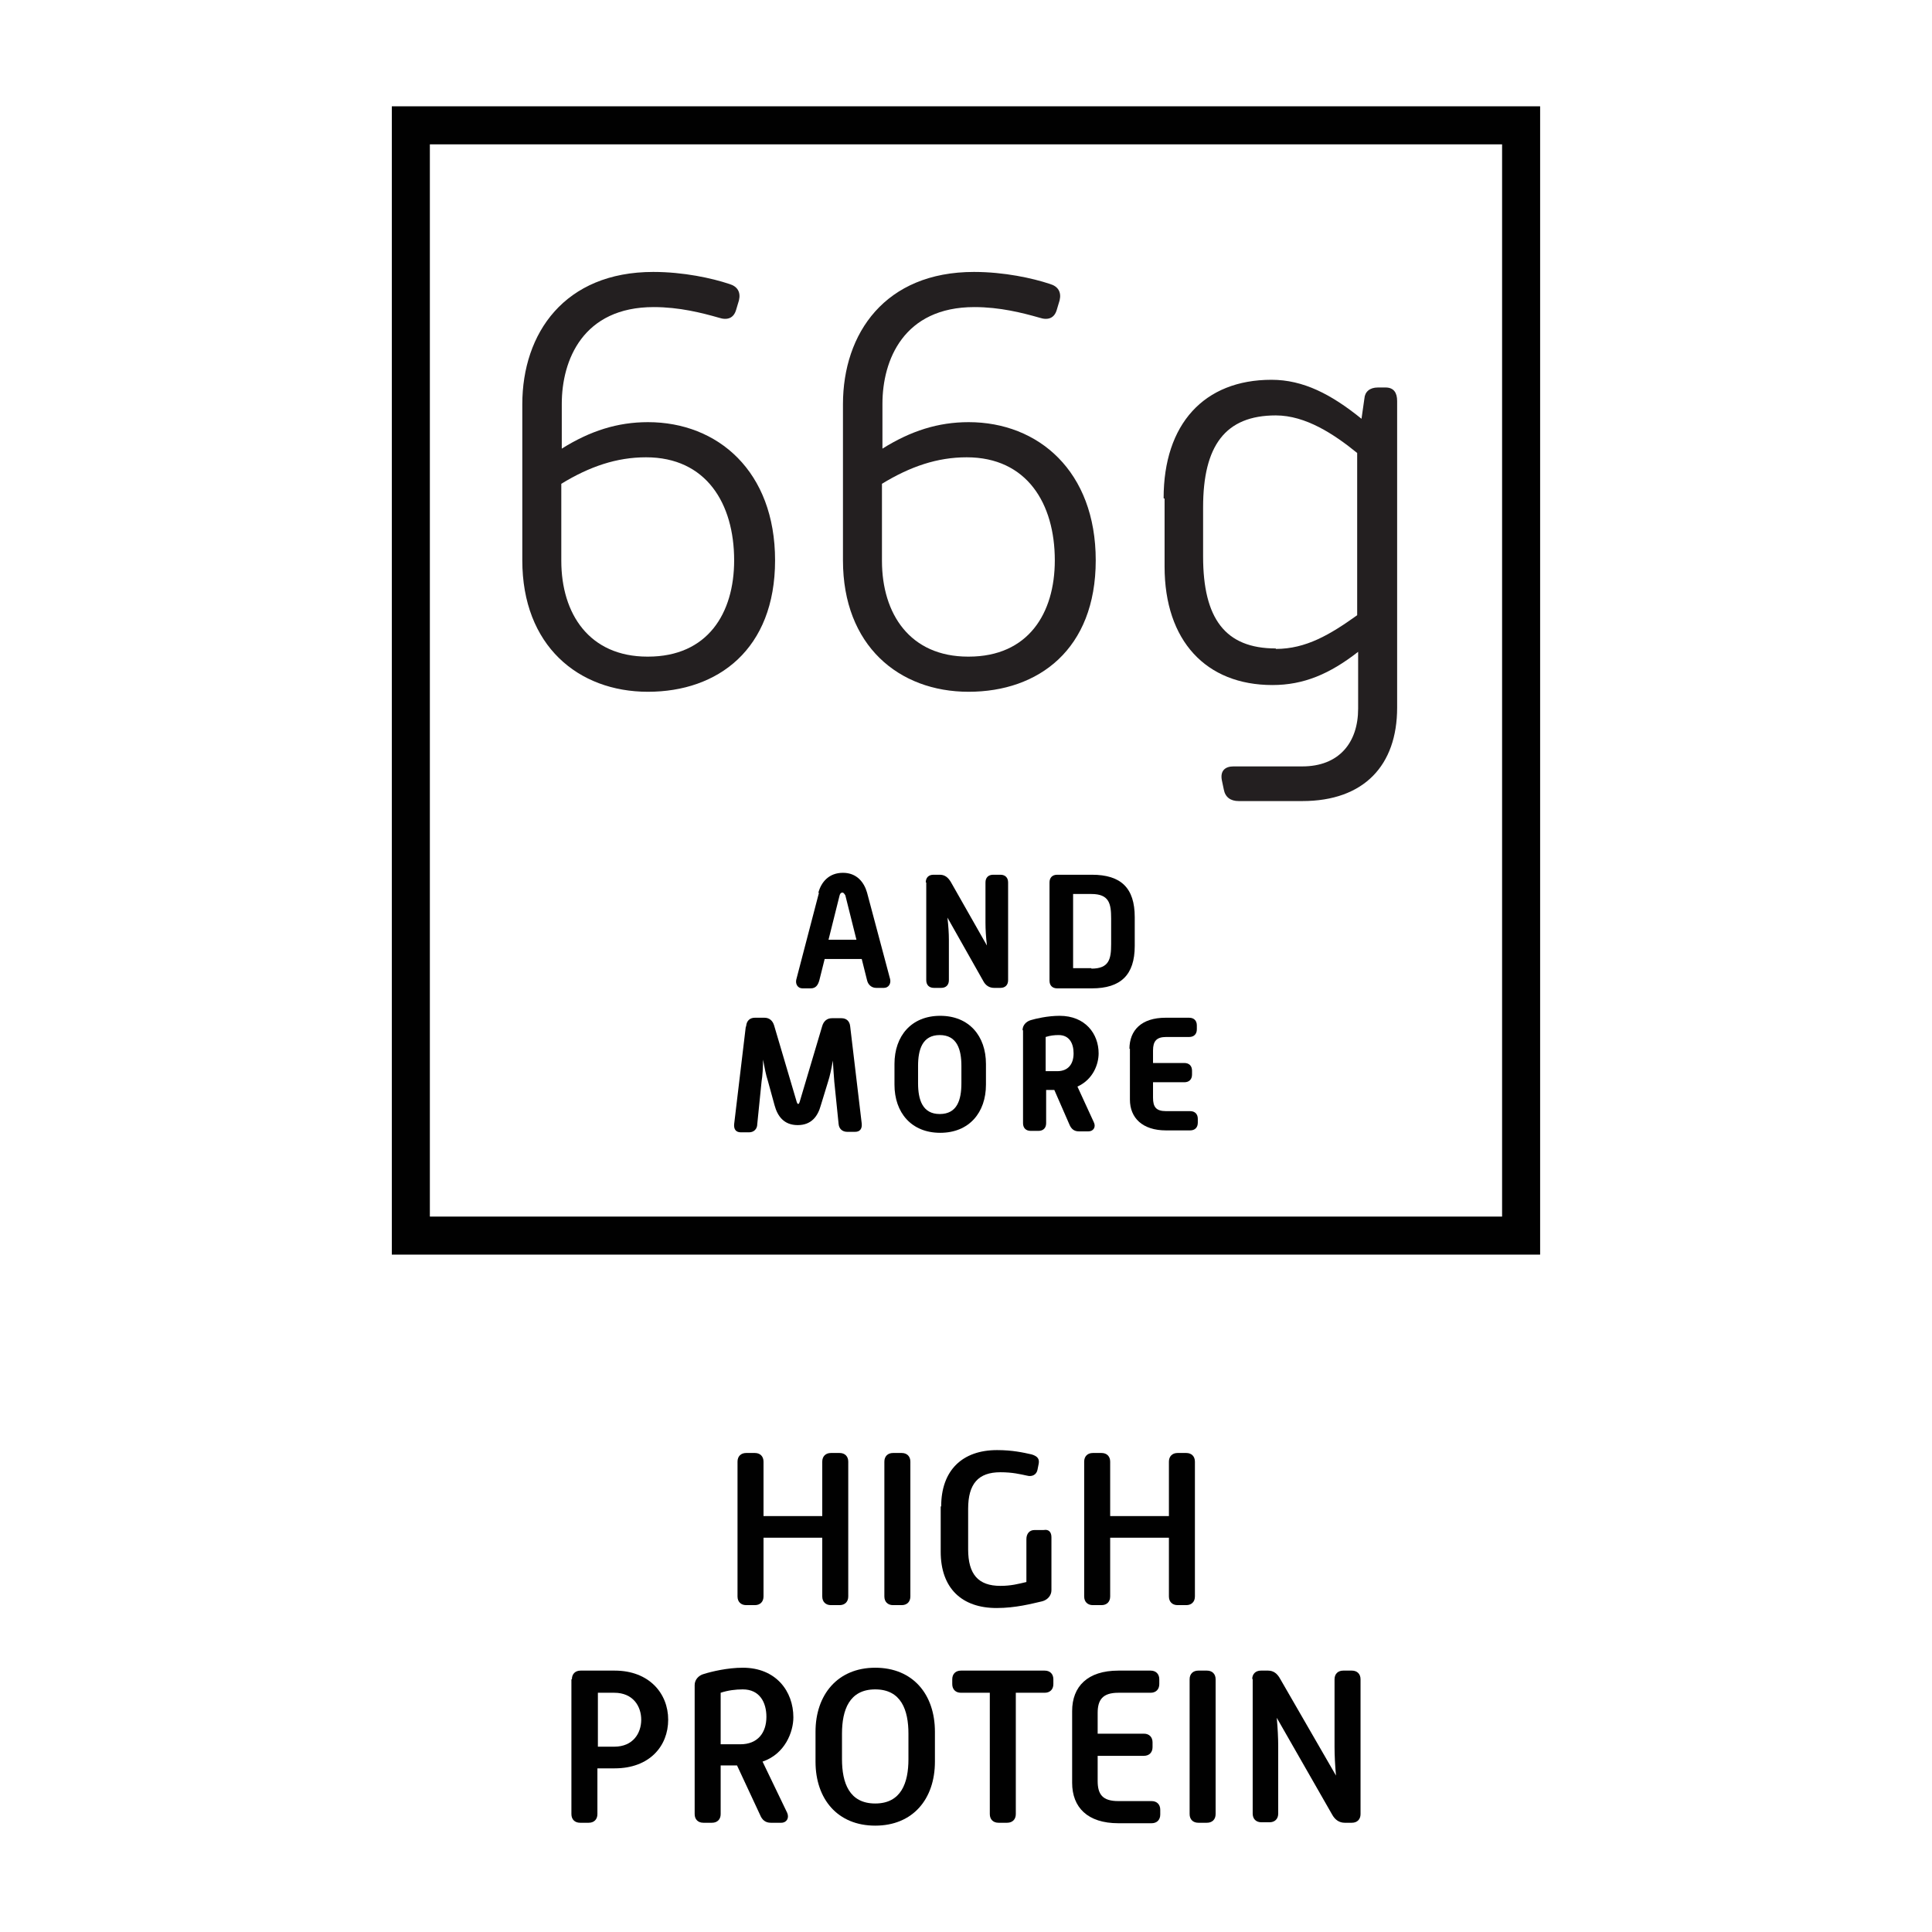
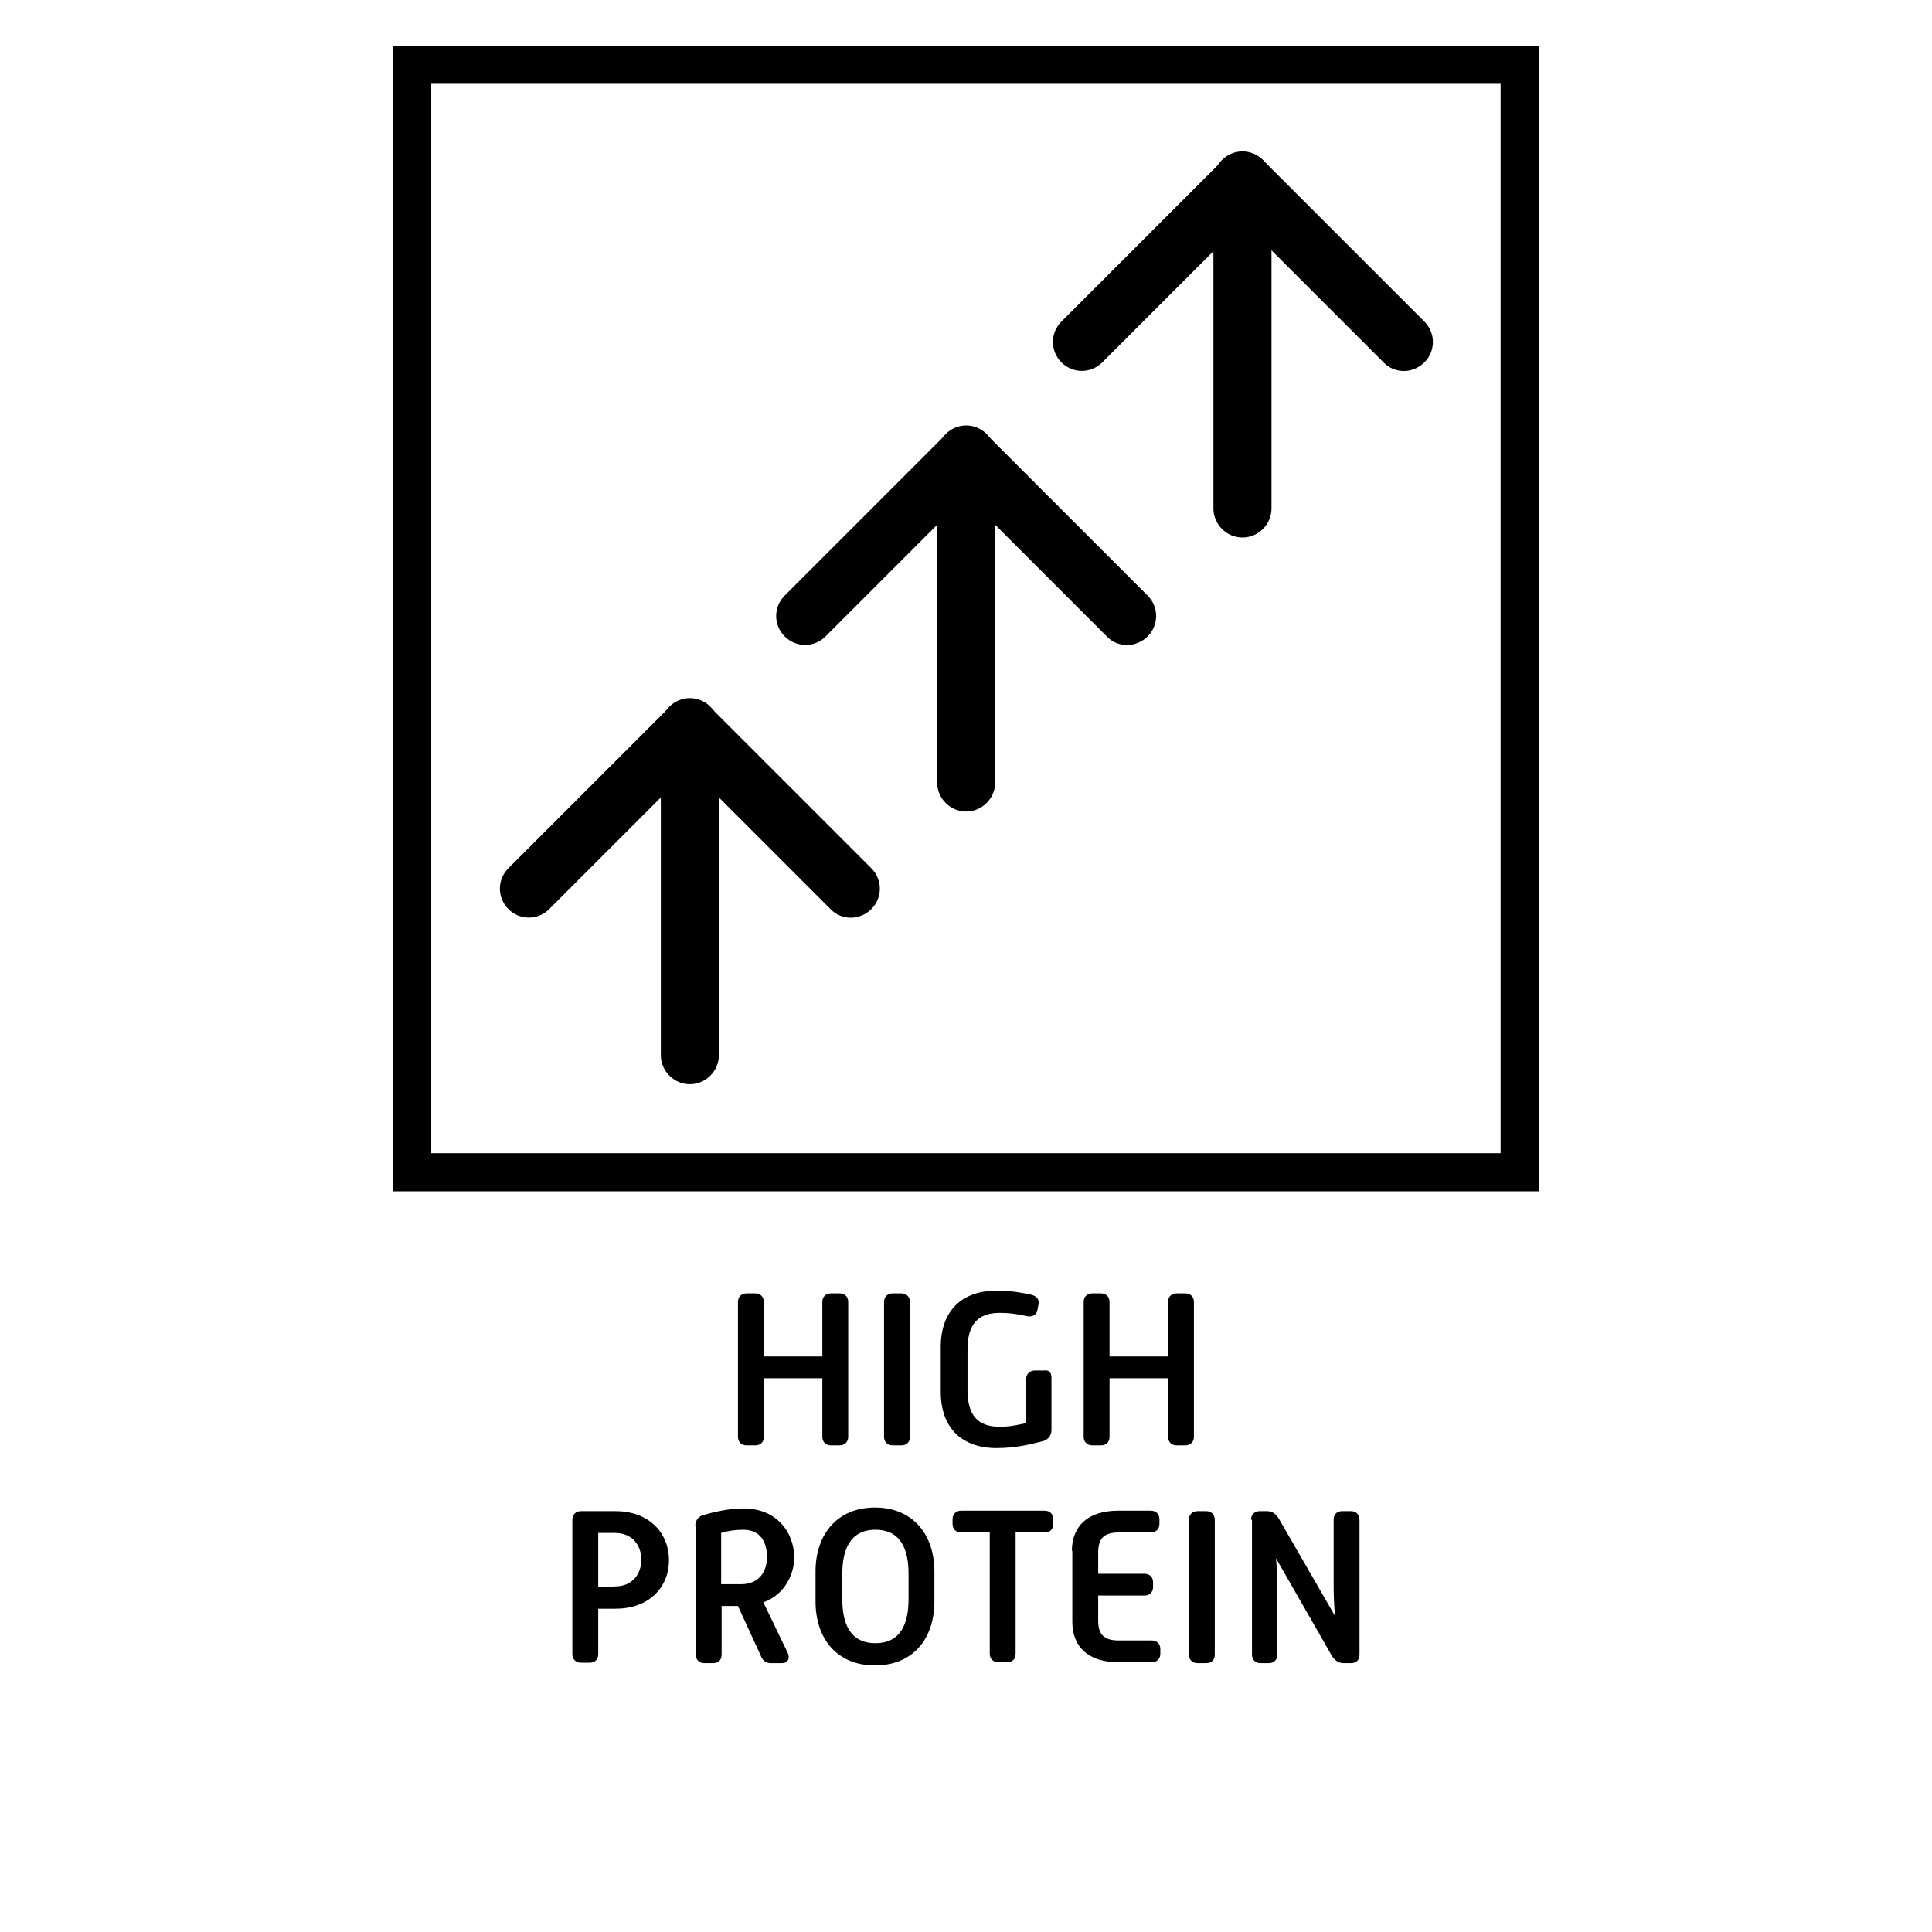
- <svg xmlns="http://www.w3.org/2000/svg" id="Layer_2" data-name="Layer 2" viewBox="-8.138 -2.208 40.127 40.127">
-   <defs>
-     <style>
-       .cls-1 {
-         fill: #010101;
-       }
- 
-       .cls-2 {
-         fill: #231f20;
-       }
-     </style>
-   </defs>
-   <g id="perforation">
-     <g>
-       <path class="cls-1" d="M23.85,23.85H0V0h23.85v23.85ZM.79,23.06h22.27V.79H.79v22.27Z" />
+ <svg xmlns="http://www.w3.org/2000/svg" id="Layer_2" data-name="Layer 2" viewBox="-8.665 -1.007 42.583 42.583">
+   <g id="Layer_2-2" data-name="Layer 2">
+     <g id="perforation">
      <g>
-         <path class="cls-1" d="M7.18,28.15c0-.11.07-.18.18-.18h.18c.11,0,.18.07.18.18v1.13h1.22v-1.13c0-.11.07-.18.18-.18h.18c.11,0,.18.07.18.18v2.8c0,.11-.07.18-.18.18h-.18c-.11,0-.18-.07-.18-.18v-1.22h-1.22v1.22c0,.11-.07.18-.18.18h-.18c-.11,0-.18-.07-.18-.18v-2.8Z" />
-         <path class="cls-1" d="M10.23,28.15c0-.11.07-.18.18-.18h.18c.11,0,.18.07.18.18v2.8c0,.11-.07.18-.18.18h-.18c-.11,0-.18-.07-.18-.18v-2.8Z" />
-         <path class="cls-1" d="M11.41,29.08c0-.75.44-1.17,1.16-1.17.32,0,.54.05.72.09.13.04.17.1.14.22l-.02.1c-.02.1-.11.15-.22.12-.14-.03-.3-.07-.55-.07-.46,0-.67.24-.67.76v.84c0,.52.21.76.67.76.22,0,.37-.04.54-.08v-.89c0-.11.06-.19.17-.19h.19c.11-.02.16.05.16.15v1.1c0,.11-.08.2-.19.23-.22.05-.55.14-.95.14-.72,0-1.16-.41-1.16-1.17v-.94Z" />
-         <path class="cls-1" d="M14.38,28.15c0-.11.07-.18.18-.18h.18c.11,0,.18.07.18.18v1.13h1.22v-1.13c0-.11.07-.18.18-.18h.18c.11,0,.18.07.18.18v2.8c0,.11-.07.18-.18.18h-.18c-.11,0-.18-.07-.18-.18v-1.22h-1.22v1.22c0,.11-.07.18-.18.18h-.18c-.11,0-.18-.07-.18-.18v-2.8Z" />
-         <path class="cls-1" d="M3.74,32.67c0-.11.07-.18.18-.18h.71c.71,0,1.11.47,1.11,1.02s-.39,1.01-1.11,1.01h-.36v.95c0,.11-.07.18-.18.18h-.18c-.11,0-.18-.07-.18-.18v-2.8ZM4.62,34.07c.39,0,.56-.28.56-.56s-.17-.56-.56-.56h-.34v1.12h.34Z" />
-         <path class="cls-1" d="M6.29,32.79c0-.11.08-.2.19-.23.16-.05.49-.13.81-.13.69,0,1.05.49,1.05,1.03,0,.3-.17.76-.64.92l.51,1.06c.05.11-.01.21-.12.21h-.22c-.11,0-.18-.06-.22-.16l-.48-1.03h-.34v1.01c0,.11-.07.18-.18.18h-.18c-.11,0-.18-.07-.18-.18v-2.67ZM7.24,34.02c.36,0,.54-.24.54-.57,0-.3-.14-.57-.49-.57-.15,0-.31.02-.46.07v1.07h.41Z" />
-         <path class="cls-1" d="M8.8,33.76c0-.77.46-1.33,1.24-1.33s1.24.55,1.24,1.33v.62c0,.78-.46,1.33-1.24,1.33s-1.24-.55-1.24-1.33v-.62ZM10.04,35.25c.54,0,.69-.43.69-.92v-.53c0-.49-.15-.92-.69-.92s-.69.43-.69.92v.53c0,.49.15.92.69.92Z" />
-         <path class="cls-1" d="M12.42,32.95h-.6c-.11,0-.18-.07-.18-.18v-.1c0-.11.07-.18.18-.18h1.74c.11,0,.18.07.18.18v.1c0,.11-.07.18-.18.18h-.6v2.52c0,.11-.07.18-.18.18h-.18c-.11,0-.18-.07-.18-.18v-2.52Z" />
-         <path class="cls-1" d="M14.13,33.33c0-.51.32-.84.96-.84h.67c.11,0,.18.07.18.18v.1c0,.11-.07.18-.18.18h-.67c-.33,0-.43.15-.43.42v.43h.96c.11,0,.18.07.18.18v.1c0,.11-.07.18-.18.18h-.96v.52c0,.28.1.42.43.42h.69c.11,0,.18.07.18.18v.1c0,.11-.07.18-.18.18h-.69c-.64,0-.96-.33-.96-.84v-1.48Z" />
-         <path class="cls-1" d="M16.57,32.67c0-.11.07-.18.18-.18h.18c.11,0,.18.07.18.18v2.8c0,.11-.07.18-.18.18h-.18c-.11,0-.18-.07-.18-.18v-2.8Z" />
-         <path class="cls-1" d="M17.87,32.67c0-.11.07-.18.18-.18h.15c.11,0,.19.06.25.17l1.16,2.01c-.02-.21-.03-.43-.03-.6v-1.4c0-.11.07-.18.18-.18h.18c.11,0,.18.07.18.18v2.8c0,.11-.07.18-.18.18h-.15c-.11,0-.2-.06-.26-.17l-1.15-2.01c.02.22.03.43.03.59v1.4c0,.11-.07.18-.18.18h-.17c-.11,0-.18-.07-.18-.18v-2.8Z" />
-       </g>
-       <g>
-         <path class="cls-1" d="M8.86,16.33c.06-.22.22-.41.51-.41s.44.2.5.41l.48,1.8c.02.09-.03.18-.13.18h-.16c-.1,0-.17-.07-.19-.16l-.11-.44h-.77l-.11.44c-.03.11-.08.17-.18.17h-.17c-.1,0-.15-.09-.13-.18l.47-1.8ZM9.65,17.31l-.23-.92s-.03-.06-.06-.06c-.03,0-.05.02-.06.06l-.23.92h.57Z" />
-         <path class="cls-1" d="M11.09,16.12c0-.1.06-.16.16-.16h.13c.1,0,.17.05.23.15l.75,1.32c-.02-.17-.03-.34-.03-.47v-.84c0-.1.06-.16.16-.16h.15c.1,0,.16.06.16.16v2.03c0,.1-.06.16-.16.16h-.13c-.1,0-.18-.05-.23-.15l-.74-1.31c.02.17.03.33.03.46v.84c0,.1-.06.16-.16.16h-.15c-.1,0-.16-.06-.16-.16v-2.03Z" />
-         <path class="cls-1" d="M13.66,16.12c0-.1.06-.16.16-.16h.72c.61,0,.89.28.89.88v.6c0,.6-.29.88-.89.88h-.72c-.1,0-.16-.06-.16-.16v-2.03ZM14.53,17.91c.37,0,.41-.2.41-.51v-.53c0-.31-.04-.51-.41-.51h-.38v1.54h.38Z" />
-         <path class="cls-1" d="M7.36,19.1c.01-.11.08-.17.18-.17h.2c.1,0,.17.06.2.16l.47,1.59s.01.04.03.04.02-.02.03-.04l.47-1.58c.03-.1.1-.16.2-.16h.2c.1,0,.17.06.18.17l.24,2.02c.01.11-.04.17-.14.17h-.16c-.1,0-.17-.06-.18-.16l-.09-.88c-.01-.12-.02-.28-.03-.44-.03.17-.06.32-.1.44l-.15.49c-.06.22-.19.41-.48.41s-.42-.19-.48-.41l-.14-.51c-.04-.12-.07-.28-.1-.44,0,.17-.01.33-.03.45l-.09.89c0,.1-.07.17-.17.17h-.17c-.1,0-.15-.06-.14-.17l.24-2.01Z" />
-         <path class="cls-1" d="M10.44,19.89c0-.58.35-1,.95-1s.95.42.95,1v.43c0,.58-.35,1-.95,1s-.95-.42-.95-1v-.43ZM11.83,20.29v-.36c0-.34-.09-.64-.45-.64s-.45.3-.45.64v.36c0,.34.09.64.45.64s.45-.29.45-.64Z" />
-         <path class="cls-1" d="M13.1,19.19c0-.1.07-.18.17-.21.1-.03.35-.09.6-.09.53,0,.81.37.81.78,0,.22-.11.54-.44.69l.34.74c.05.1-.01.19-.11.19h-.2c-.1,0-.16-.05-.2-.15l-.31-.71h-.17v.69c0,.1-.06.16-.16.16h-.16c-.1,0-.16-.06-.16-.16v-1.93ZM13.82,20.04c.23,0,.34-.15.34-.37,0-.21-.09-.38-.31-.38-.09,0-.18.01-.27.04v.71h.24Z" />
-         <path class="cls-1" d="M15.32,19.58c0-.39.25-.65.75-.65h.49c.1,0,.16.06.16.16v.08c0,.1-.06.16-.16.16h-.48c-.2,0-.27.09-.27.28v.26h.65c.1,0,.16.06.16.16v.08c0,.1-.06.16-.16.16h-.65v.32c0,.19.06.28.27.28h.5c.1,0,.16.06.16.16v.08c0,.1-.06.16-.16.16h-.5c-.49,0-.75-.26-.75-.64v-1.06Z" />
-       </g>
-       <g>
-         <path class="cls-2" d="M2.71,6.19c0-1.48.88-2.75,2.72-2.75.63,0,1.22.13,1.58.25.17.05.24.17.2.34l-.06.2c-.05.17-.18.22-.36.16-.35-.1-.82-.22-1.35-.22-1.47,0-1.91,1.1-1.91,2.01v.93c.59-.37,1.16-.55,1.79-.55,1.45,0,2.64,1.02,2.64,2.87s-1.19,2.73-2.64,2.73-2.61-.96-2.61-2.73v-3.24ZM5.32,11.43c1.24,0,1.79-.9,1.79-2,0-1.18-.58-2.14-1.83-2.14-.61,0-1.17.19-1.76.55v1.6c0,1.1.58,1.99,1.79,1.99Z" />
-         <path class="cls-2" d="M9.37,6.19c0-1.48.88-2.75,2.72-2.75.63,0,1.22.13,1.58.25.17.05.24.17.2.34l-.06.2c-.05.17-.18.22-.36.16-.35-.1-.82-.22-1.35-.22-1.47,0-1.91,1.1-1.91,2.01v.93c.59-.37,1.16-.55,1.79-.55,1.45,0,2.64,1.02,2.64,2.87s-1.19,2.73-2.64,2.73-2.61-.96-2.61-2.73v-3.24ZM11.98,11.43c1.24,0,1.79-.9,1.79-2,0-1.18-.58-2.14-1.83-2.14-.61,0-1.17.19-1.76.55v1.6c0,1.1.58,1.99,1.79,1.99Z" />
-         <path class="cls-2" d="M16.03,8.14c0-1.54.84-2.46,2.24-2.46.66,0,1.24.3,1.87.81l.06-.42c.01-.14.11-.23.28-.23h.16c.17,0,.24.11.24.28v6.37c0,1.2-.69,1.94-1.97,1.94h-1.32c-.17,0-.28-.08-.31-.24l-.04-.19c-.04-.2.07-.29.24-.29h1.43c.76,0,1.16-.49,1.16-1.2v-1.18c-.59.46-1.13.69-1.78.69-1.38,0-2.24-.92-2.24-2.46v-1.41ZM18.36,11.27c.63,0,1.13-.3,1.69-.7v-3.37c-.48-.39-1.07-.78-1.69-.78-1.05,0-1.51.63-1.51,1.91v1.02c0,1.29.46,1.91,1.51,1.91Z" />
+         <path d="M25.25,25.25H0V0h25.25v25.25ZM.84,24.41h23.57V.84H.84v23.57Z" />
+         <g>
+           <path d="M7.6,27.69c0-.12.08-.19.19-.19h.19c.12,0,.19.08.19.19v1.2h1.29v-1.2c0-.12.08-.19.19-.19h.19c.12,0,.19.08.19.19v2.97c0,.12-.08.19-.19.19h-.19c-.12,0-.19-.08-.19-.19v-1.29h-1.29v1.29c0,.12-.07.19-.19.19h-.19c-.12,0-.19-.08-.19-.19v-2.97Z" />
+           <path d="M10.82,27.69c0-.12.08-.19.19-.19h.19c.12,0,.19.08.19.19v2.97c0,.12-.07.19-.19.19h-.19c-.12,0-.19-.08-.19-.19v-2.97Z" />
+           <path d="M12.07,28.68c0-.8.47-1.24,1.23-1.24.34,0,.58.05.77.09.13.04.18.11.15.24l-.02.1c-.02.11-.12.16-.24.13-.15-.03-.32-.07-.59-.07-.49,0-.71.26-.71.81v.89c0,.55.22.81.71.81.23,0,.39-.04.58-.08v-.95c0-.12.06-.2.18-.21h.21c.12-.02.17.05.17.16v1.16c0,.12-.09.22-.2.24-.23.06-.58.15-1.01.15-.76,0-1.23-.44-1.23-1.24,0,0,0-.99,0-.99Z" />
+           <path d="M15.22,27.69c0-.12.08-.19.19-.19h.19c.12,0,.19.08.19.19v1.2h1.29v-1.2c0-.12.08-.19.19-.19h.19c.12,0,.19.08.19.19v2.97c0,.12-.08.19-.19.19h-.19c-.12,0-.19-.08-.19-.19v-1.29h-1.29v1.29c0,.12-.07.19-.19.19h-.19c-.12,0-.19-.08-.19-.19v-2.97Z" />
+           <path d="M3.95,32.49c0-.12.08-.19.19-.19h.76c.76,0,1.18.5,1.18,1.08s-.42,1.07-1.18,1.07h-.38v1c0,.12-.07.19-.19.19h-.19c-.12,0-.19-.08-.19-.19v-2.97h0ZM4.88,33.96c.41,0,.59-.29.59-.59s-.18-.59-.59-.59h-.36v1.19h.36Z" />
+           <path d="M6.66,32.62c0-.12.08-.22.2-.24.17-.05.52-.14.86-.14.73,0,1.12.52,1.12,1.09,0,.32-.18.8-.68.98l.54,1.12c.05.12,0,.22-.13.22h-.24c-.12,0-.19-.06-.23-.17l-.5-1.09h-.36v1.07c0,.12-.07.19-.19.19h-.19c-.12,0-.19-.08-.19-.19v-2.84h0ZM7.67,33.91c.38,0,.57-.26.57-.6,0-.32-.14-.6-.52-.6-.16,0-.33.02-.49.07v1.13s.44,0,.44,0Z" />
+           <path d="M9.31,33.63c0-.82.48-1.41,1.31-1.41s1.31.59,1.31,1.41v.66c0,.83-.48,1.41-1.31,1.41s-1.31-.58-1.31-1.41v-.66ZM10.63,35.21c.57,0,.73-.45.73-.97v-.56c0-.52-.16-.97-.73-.97s-.73.46-.73.97v.56c0,.52.16.97.73.97Z" />
+           <path d="M13.15,32.77h-.63c-.12,0-.19-.08-.19-.19v-.1c0-.12.08-.19.19-.19h1.84c.12,0,.19.08.19.19v.1c0,.12-.07.19-.19.19h-.64v2.67c0,.12-.07.19-.19.19h-.19c-.12,0-.19-.08-.19-.19,0,0,0-2.67,0-2.67Z" />
+           <path d="M14.96,33.18c0-.54.34-.89,1.02-.89h.72c.12,0,.19.08.19.19v.1c0,.12-.08.19-.19.19h-.71c-.35,0-.45.16-.45.45v.46h1.02c.12,0,.19.08.19.19v.1c0,.12-.08.19-.19.19h-1.02v.55c0,.29.11.44.45.44h.73c.12,0,.19.08.19.19v.1c0,.12-.08.19-.19.19h-.73c-.68,0-1.02-.35-1.02-.89v-1.57h0Z" />
+           <path d="M17.54,32.49c0-.12.08-.19.19-.19h.19c.12,0,.19.08.19.19v2.97c0,.12-.07.19-.19.19h-.19c-.12,0-.19-.08-.19-.19v-2.97Z" />
+           <path d="M18.91,32.49c0-.12.08-.19.19-.19h.16c.12,0,.2.06.27.18l1.23,2.13c-.02-.23-.03-.46-.03-.63v-1.49c0-.12.07-.19.19-.19h.19c.12,0,.19.08.19.19v2.97c0,.12-.07.19-.19.19h-.16c-.12,0-.21-.07-.27-.18l-1.22-2.13c.02.23.03.46.03.63v1.49c0,.12-.08.19-.19.19h-.18c-.12,0-.19-.08-.19-.19v-2.97h-.02Z" />
+         </g>
+         <g>
+           <path d="M10.09,19.22c-.16,0-.33-.06-.45-.19l-3.1-3.1-3.1,3.1c-.25.25-.65.25-.9,0s-.25-.65,0-.9l3.55-3.55c.25-.25.65-.25.9,0l3.55,3.55c.25.25.25.65,0,.9-.12.12-.29.19-.45.19Z" />
+           <path d="M6.54,22.89c-.35,0-.64-.29-.64-.64v-7.23c0-.35.29-.64.64-.64s.64.29.64.64v7.23c0,.35-.29.64-.64.64Z" />
+         </g>
+         <g>
+           <path d="M22.28,7.17c-.16,0-.33-.06-.45-.19l-3.1-3.1-3.1,3.1c-.25.25-.65.25-.9,0s-.25-.65,0-.9l3.55-3.55c.25-.25.65-.25.9,0l3.55,3.55c.25.25.25.65,0,.9-.12.12-.29.19-.45.19Z" />
+           <path d="M18.72,10.84c-.35,0-.64-.29-.64-.64V2.97c0-.35.29-.64.64-.64s.64.29.64.64v7.23c0,.35-.29.64-.64.64Z" />
+         </g>
+         <g>
+           <path d="M16.18,13.21c-.16,0-.33-.06-.45-.19l-3.1-3.1-3.1,3.1c-.25.25-.65.25-.9,0s-.25-.65,0-.9l3.55-3.55c.25-.25.65-.25.9,0l3.55,3.55c.25.25.25.65,0,.9-.12.12-.29.19-.45.19Z" />
+           <path d="M12.63,16.88c-.35,0-.64-.29-.64-.64v-7.23c0-.35.29-.64.64-.64s.64.29.64.64v7.23c0,.35-.29.64-.64.64Z" />
+         </g>
      </g>
    </g>
  </g>
</svg>
